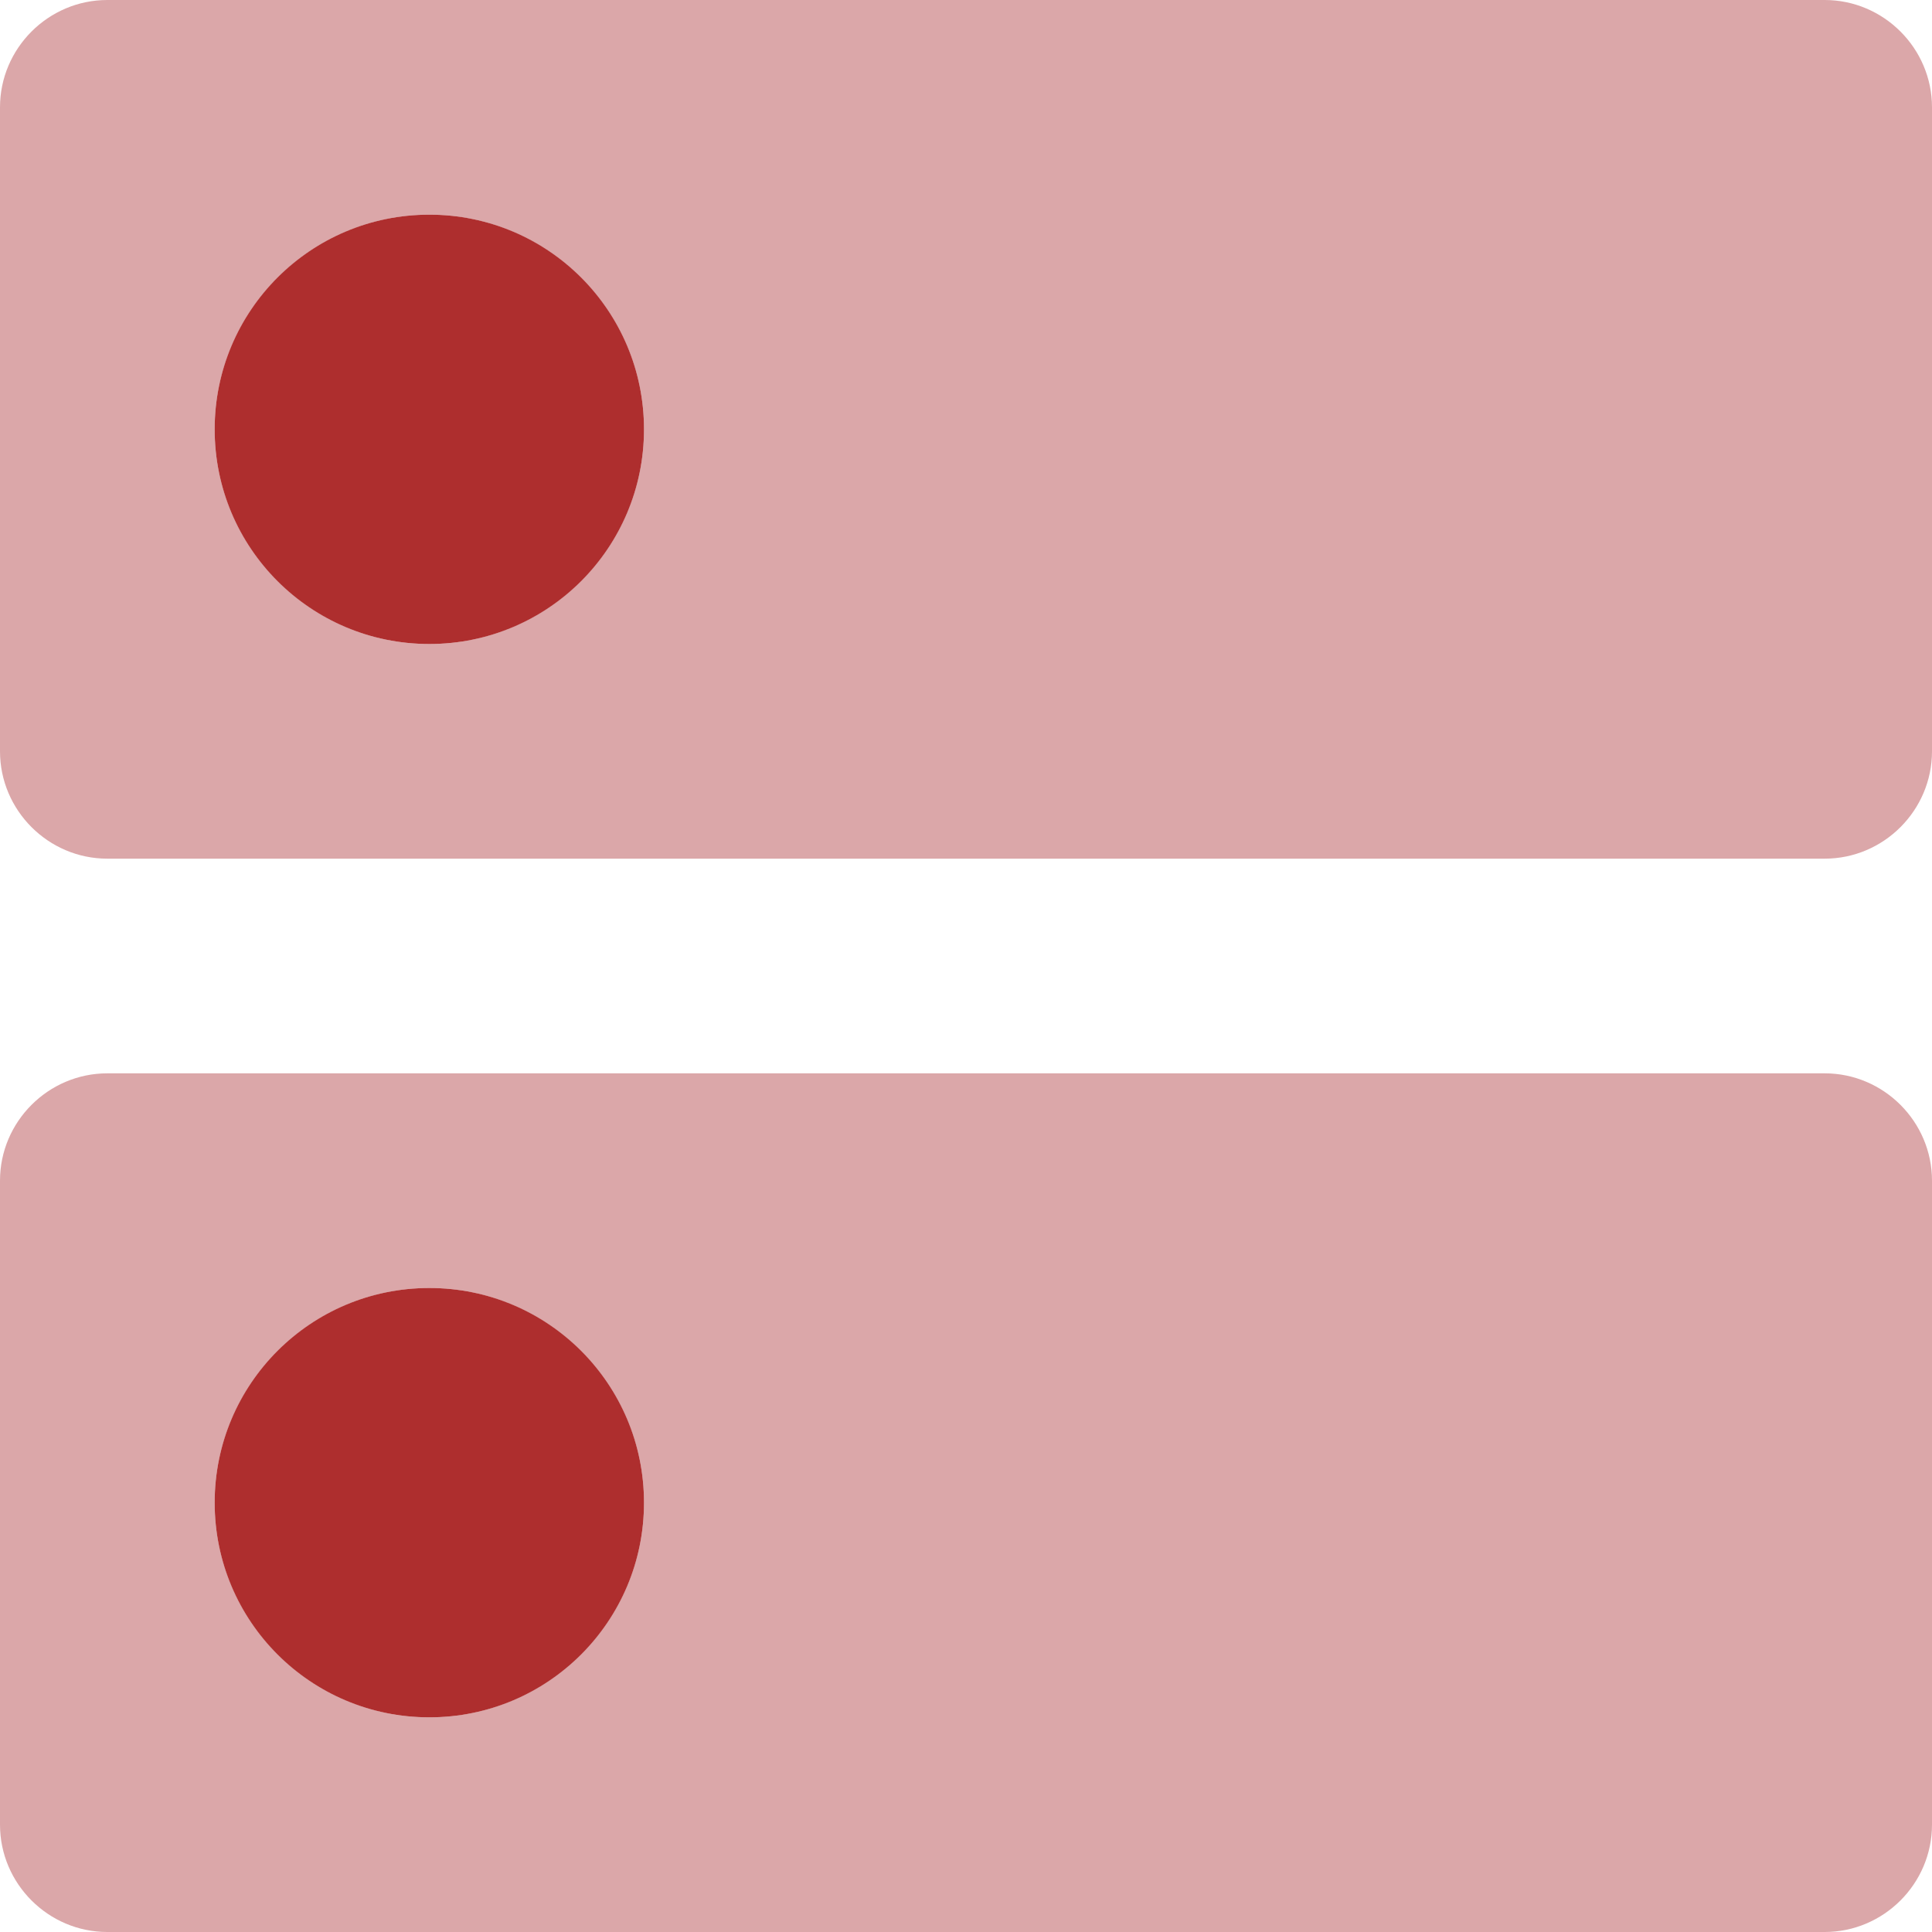
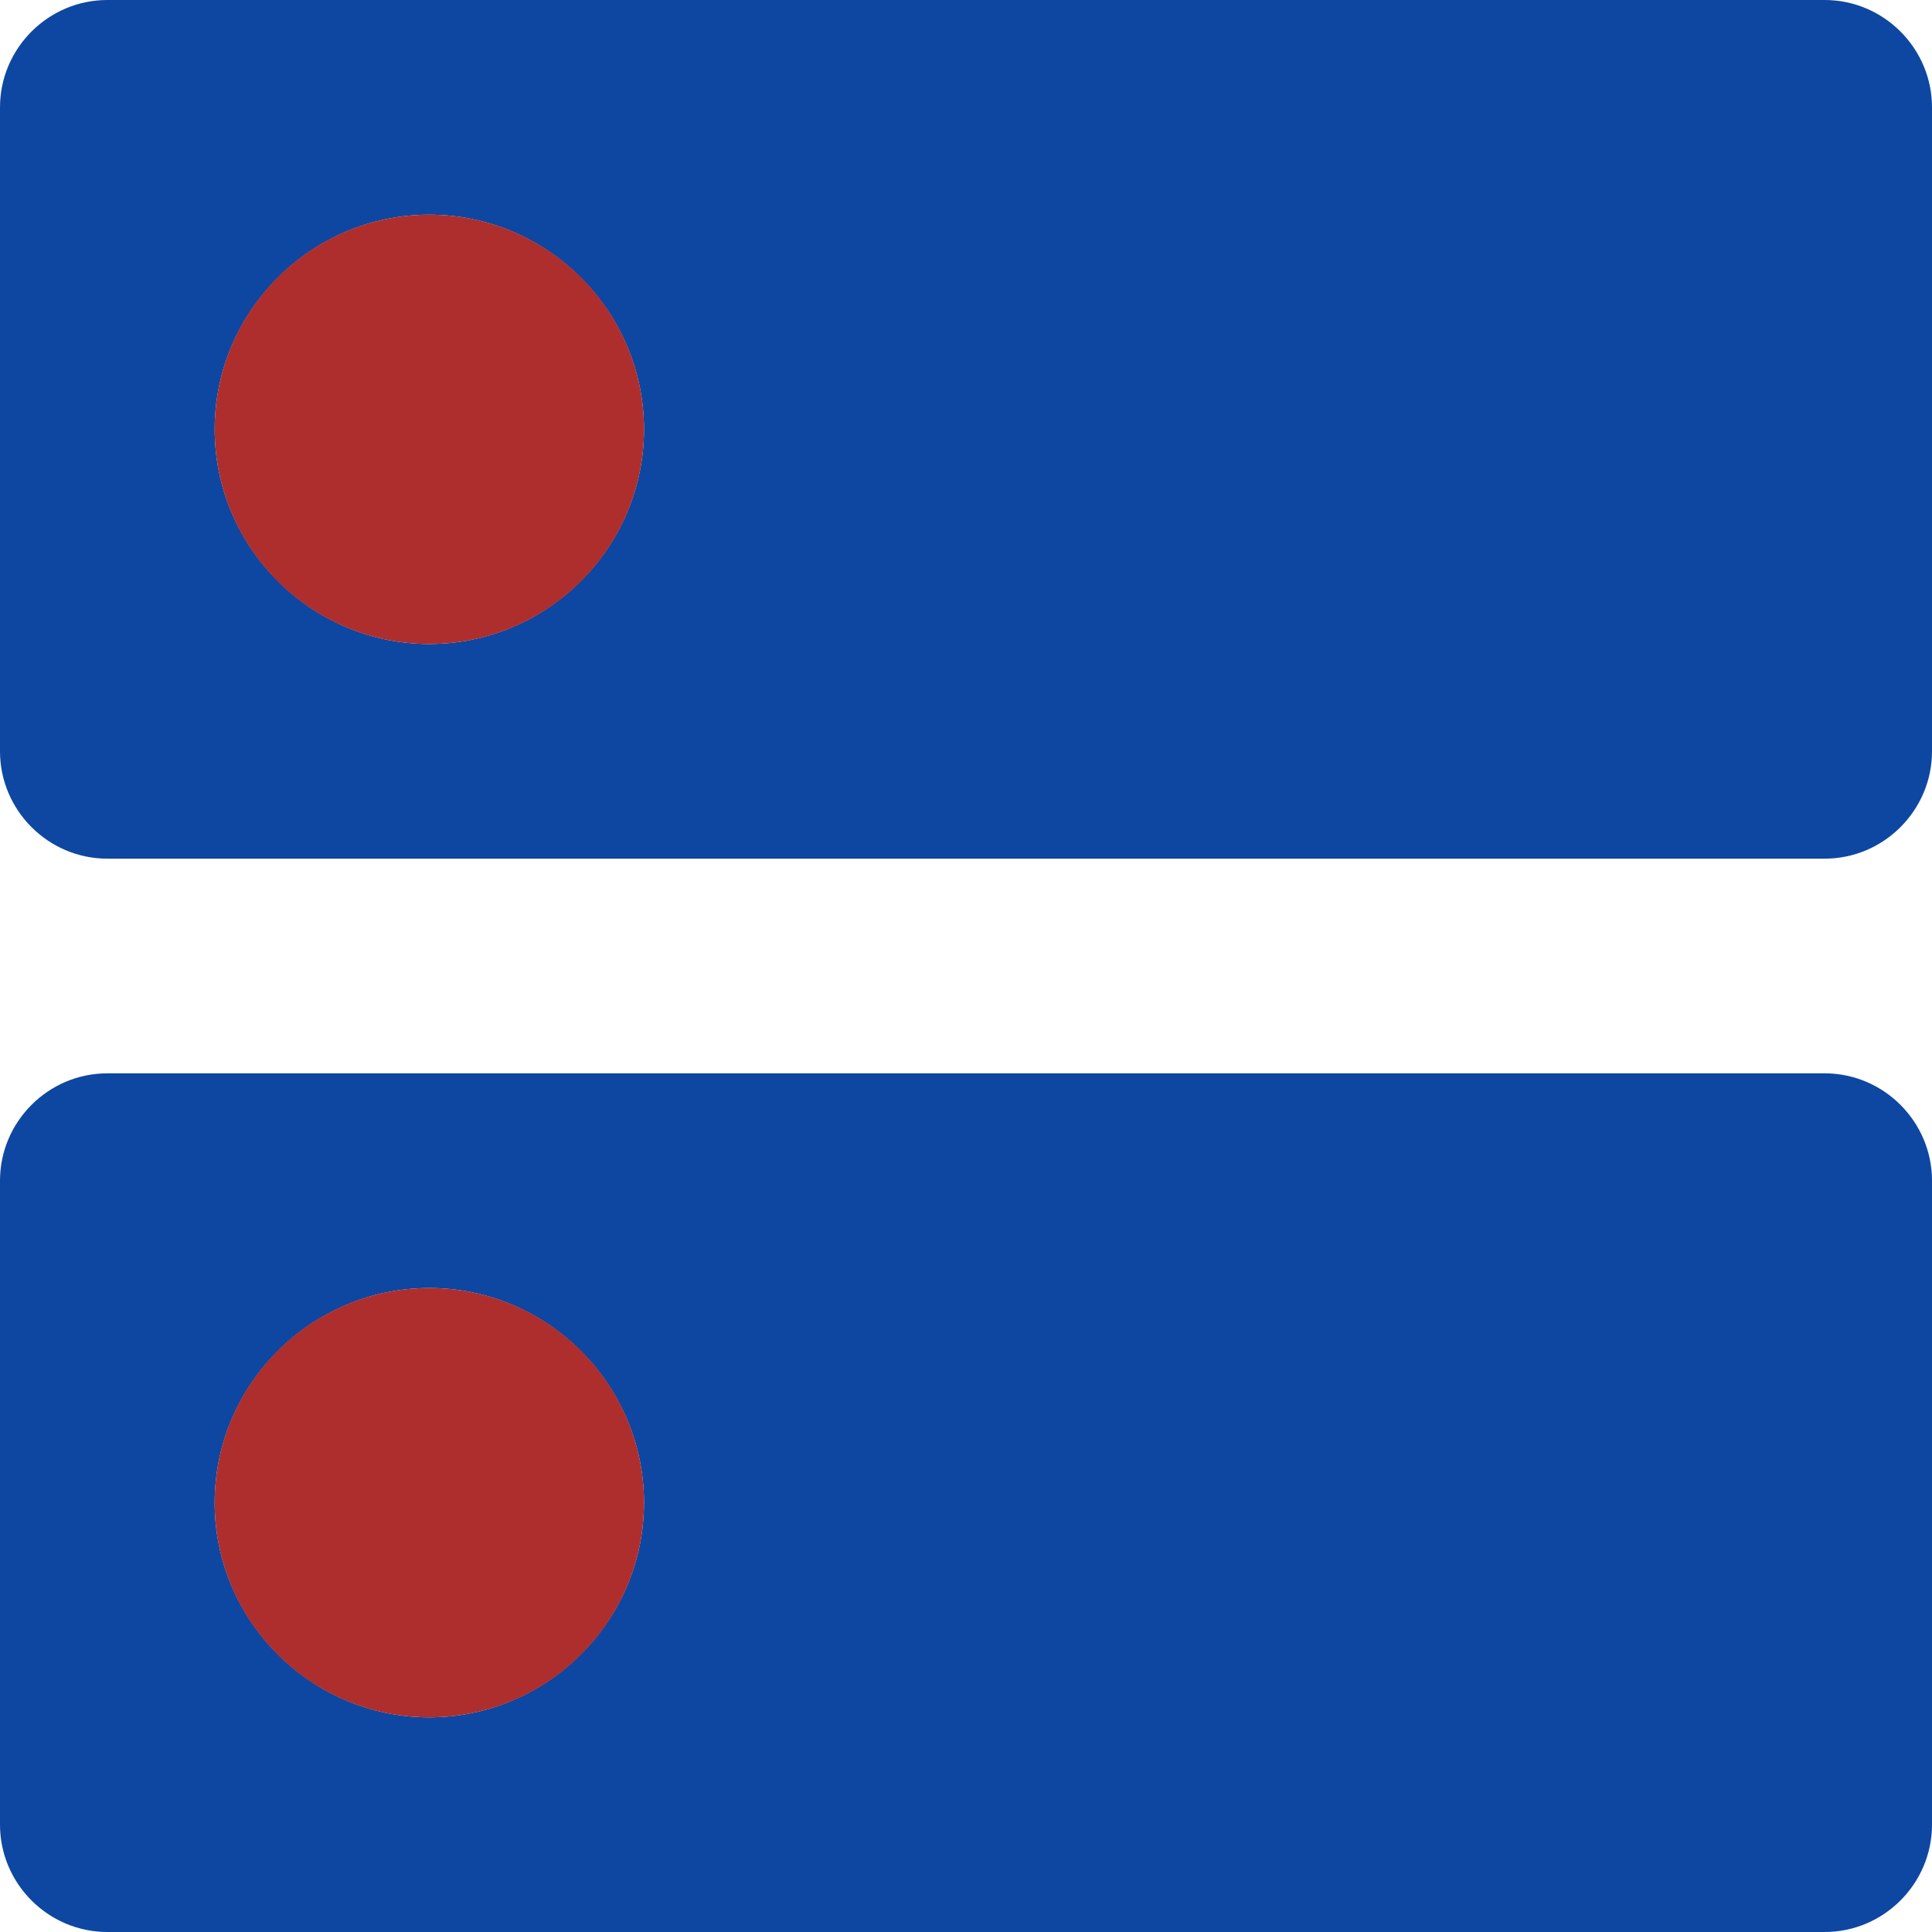
<svg xmlns="http://www.w3.org/2000/svg" width="18" height="18" viewBox="0 0 18 18" fill="none">
-   <path d="M17 10H1C0.45 10 0 10.45 0 11V17C0 17.55 0.45 18 1 18H17C17.55 18 18 17.55 18 17V11C18 10.45 17.55 10 17 10ZM4 16C2.9 16 2 15.1 2 14C2 12.9 2.9 12 4 12C5.1 12 6 12.9 6 14C6 15.1 5.1 16 4 16ZM17 0H1C0.45 0 0 0.45 0 1V7C0 7.55 0.45 8 1 8H17C17.55 8 18 7.55 18 7V1C18 0.45 17.55 0 17 0ZM4 6C2.9 6 2 5.1 2 4C2 2.9 2.9 2 4 2C5.1 2 6 2.9 6 4C6 5.1 5.1 6 4 6Z" fill="#DBA7A9" />
+   <path d="M17 10H1C0.45 10 0 10.45 0 11V17C0 17.55 0.45 18 1 18H17C17.55 18 18 17.55 18 17V11C18 10.45 17.55 10 17 10ZM4 16C2.9 16 2 15.1 2 14C2 12.9 2.9 12 4 12C5.1 12 6 12.9 6 14C6 15.1 5.1 16 4 16ZM17 0H1C0.45 0 0 0.45 0 1V7C0 7.55 0.45 8 1 8H17C17.55 8 18 7.55 18 7V1C18 0.45 17.55 0 17 0ZM4 6C2.9 6 2 5.1 2 4C2 2.9 2.9 2 4 2C5.1 2 6 2.9 6 4C6 5.1 5.1 6 4 6Z" fill="#0D47A1" />
  <circle cx="4" cy="4" r="2" fill="#AE2E2E" />
  <circle cx="4" cy="14" r="2" fill="#AE2E2E" />
</svg>
